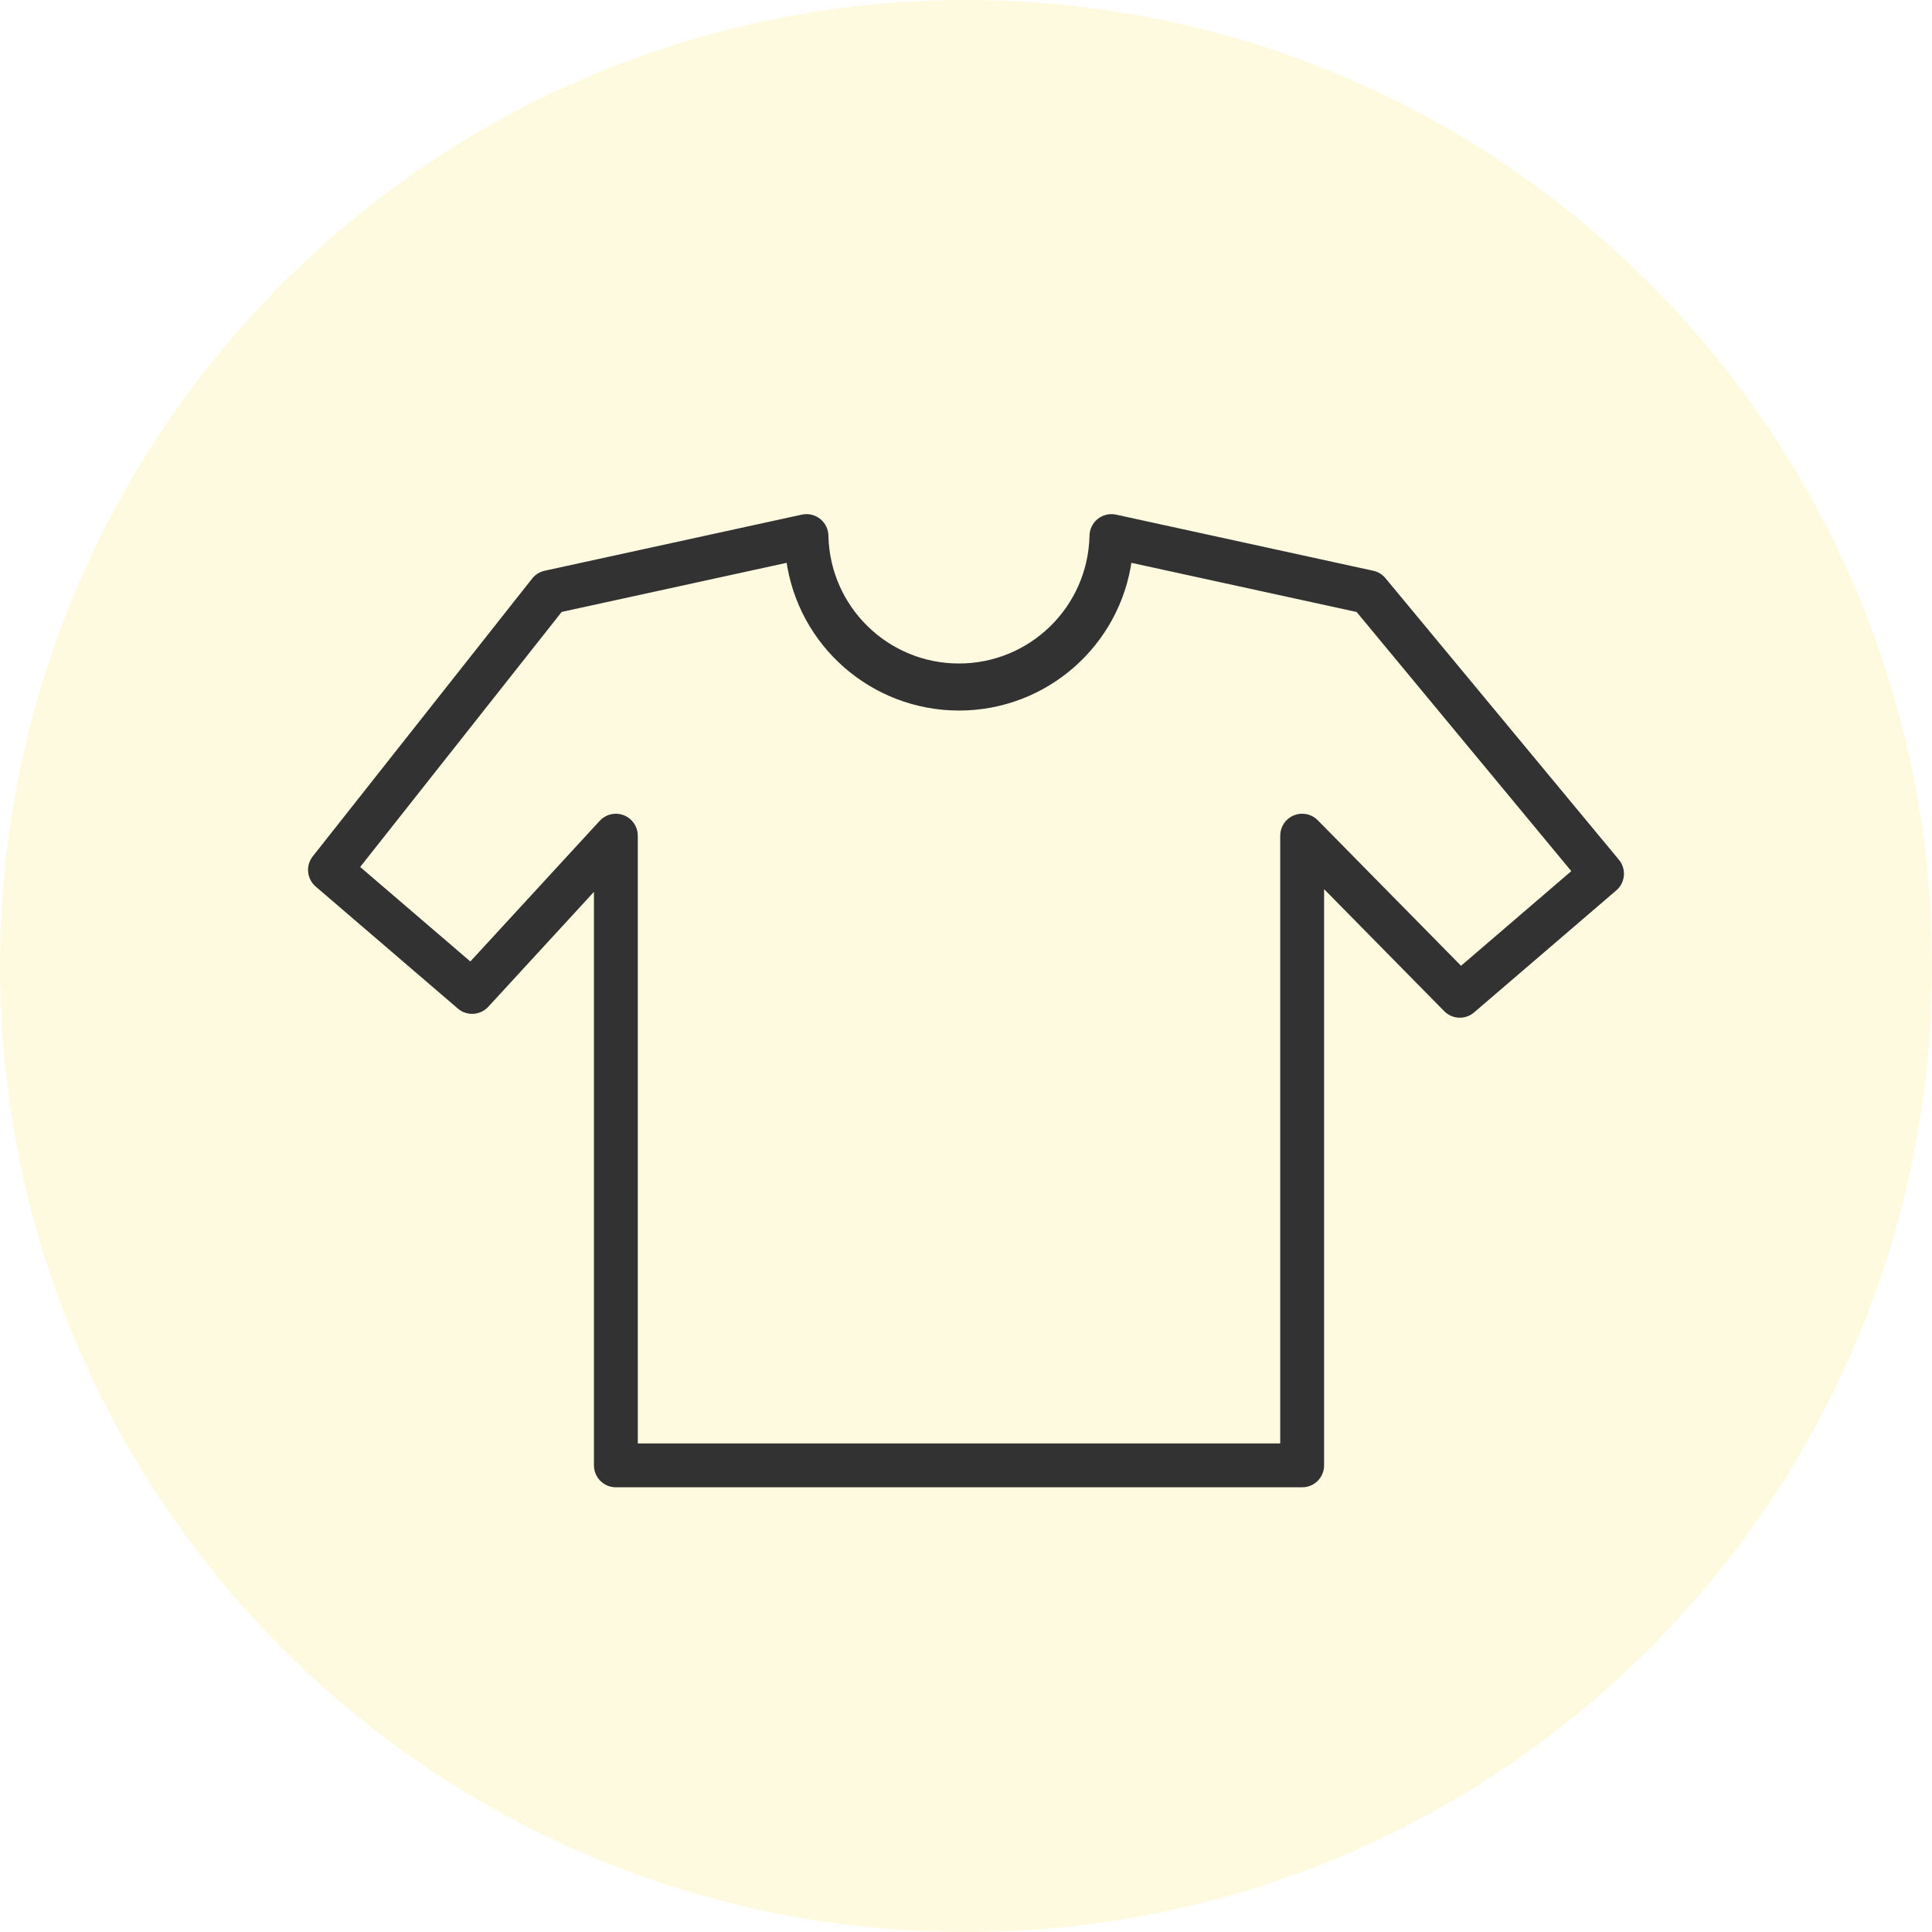
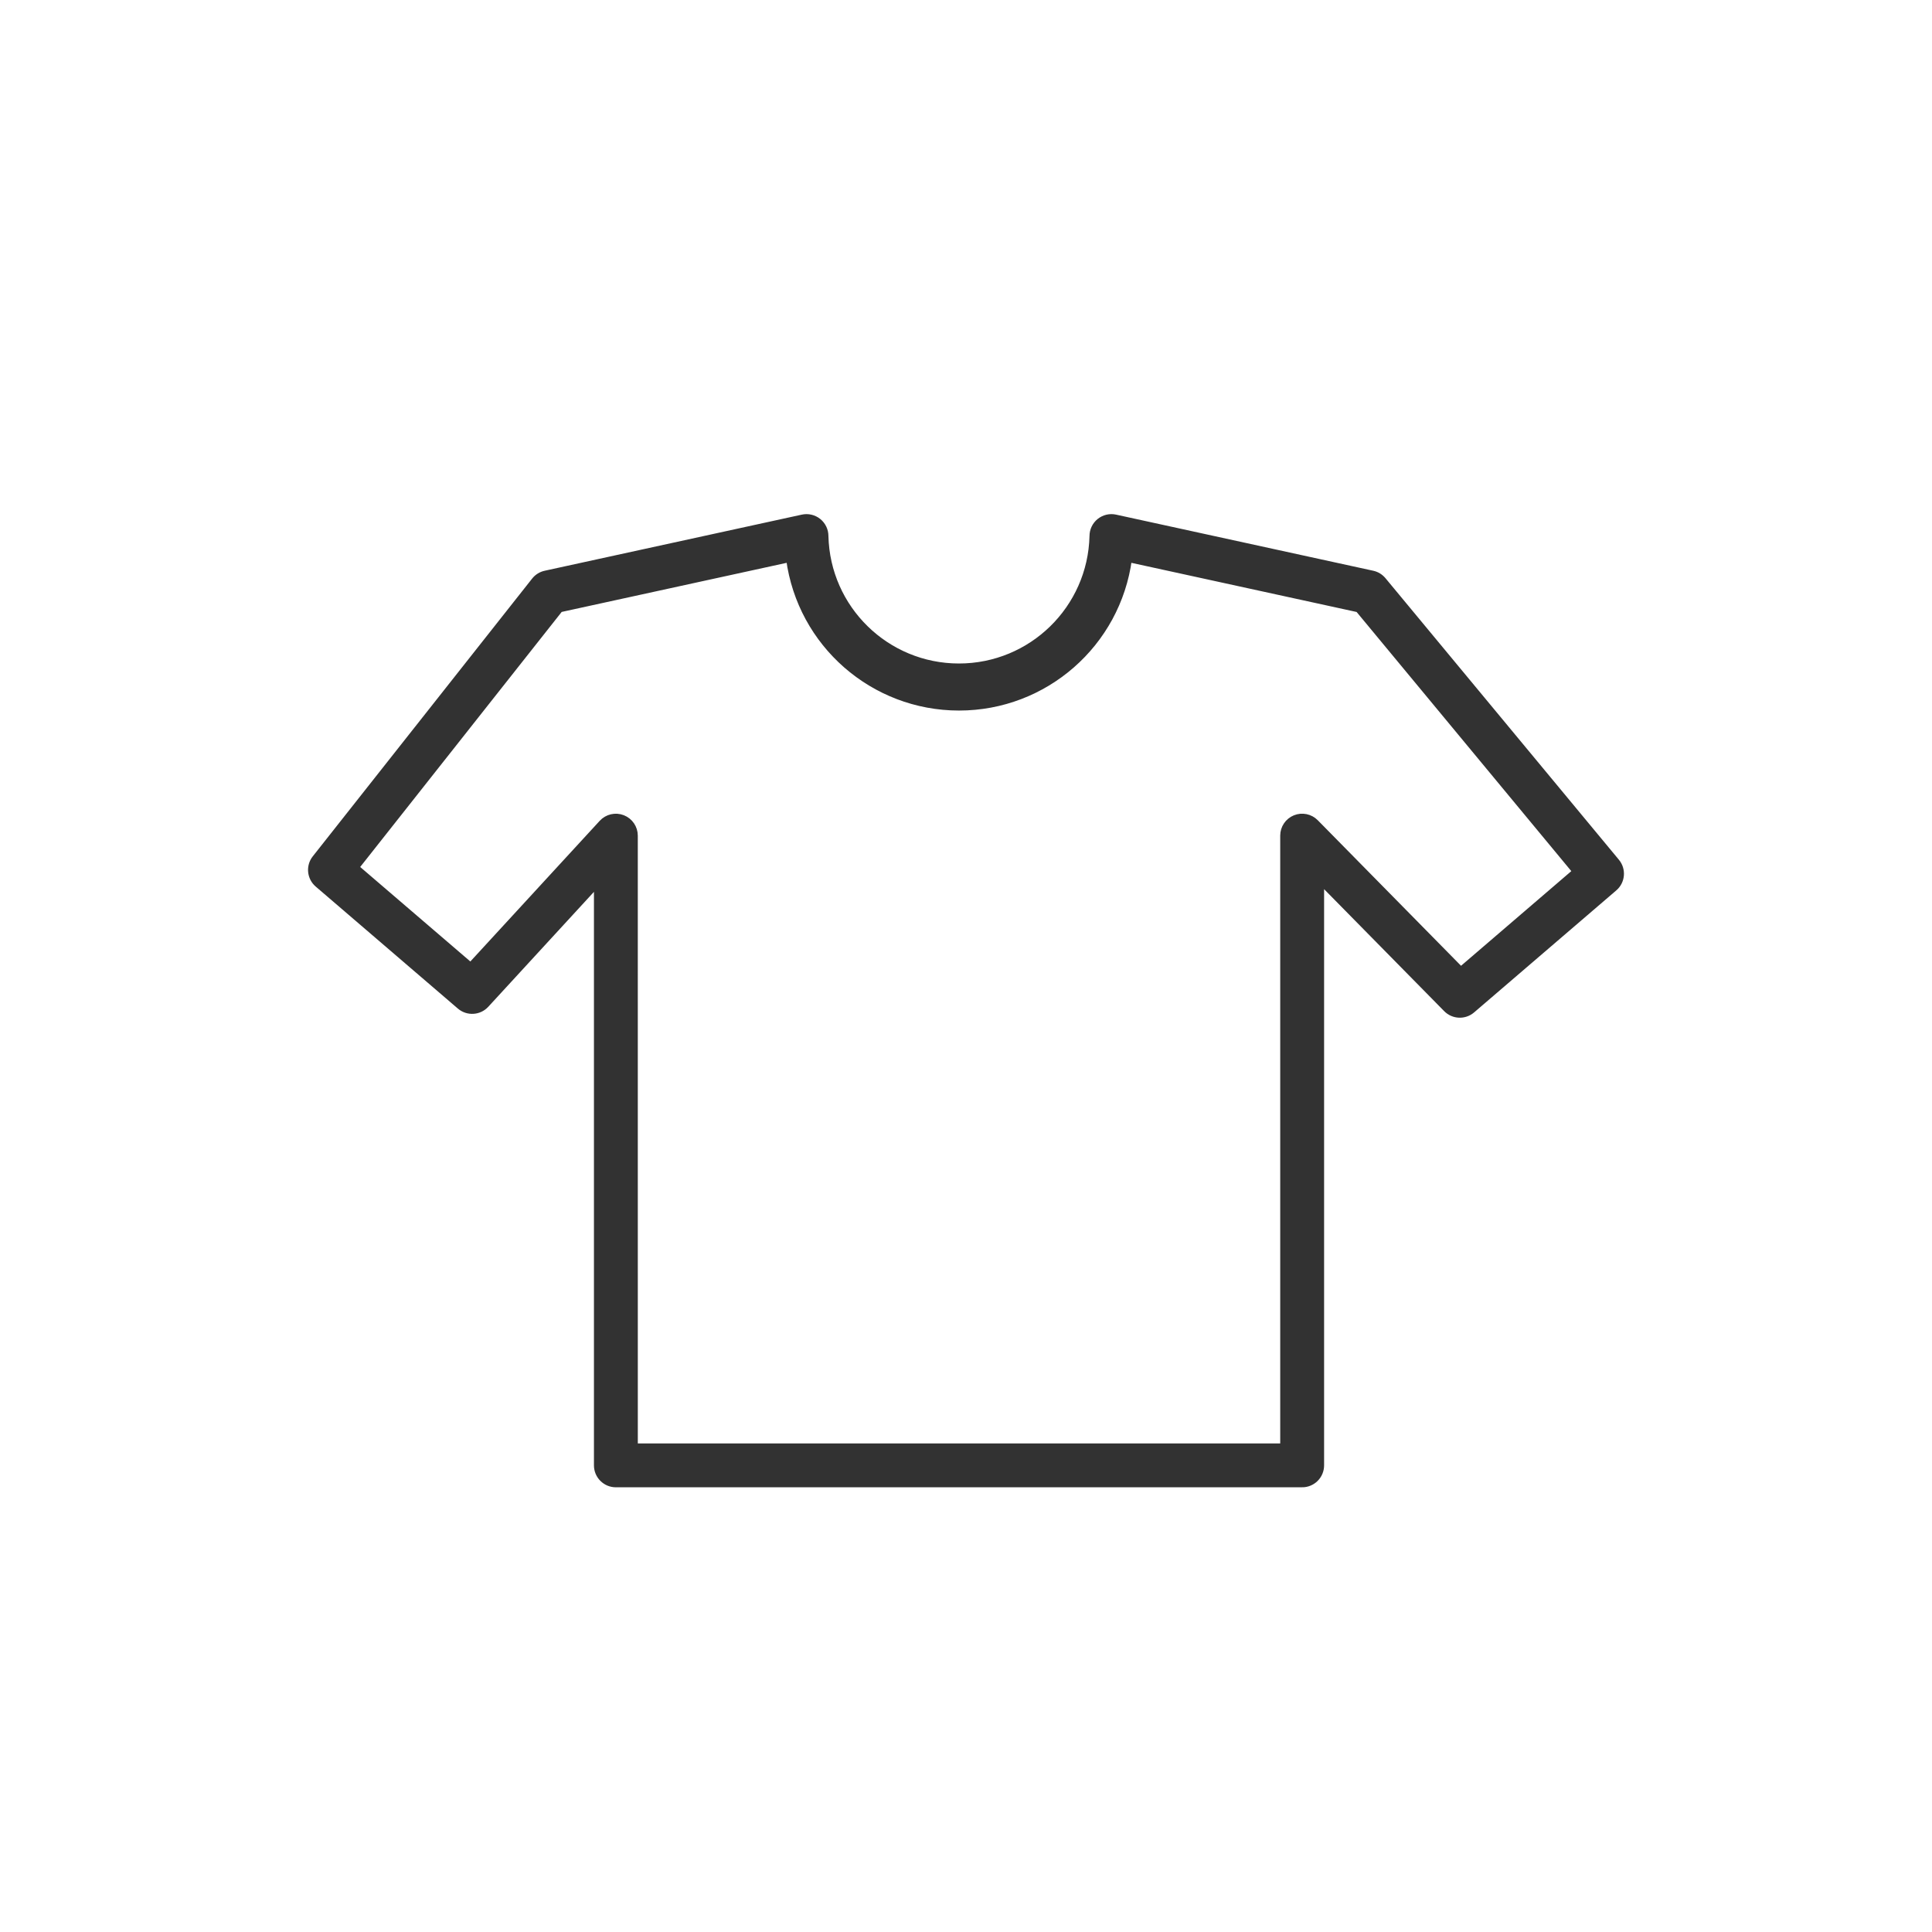
<svg xmlns="http://www.w3.org/2000/svg" width="900" height="900" viewBox="0 0 900 900">
  <g id="Group_72" data-name="Group 72" transform="translate(1389 -6948)">
-     <circle id="Ellipse_19" data-name="Ellipse 19" cx="450" cy="450" r="450" transform="translate(-1389 6948)" fill="#fefae0" />
+     <circle id="Ellipse_19" data-name="Ellipse 19" cx="450" cy="450" r="450" transform="translate(-1389 6948)" fill="none" />
    <path id="tshirt" d="M463.592,461.5H143.9a8.714,8.714,0,0,1-8.714-8.714V181.771L83.366,238.136a8.714,8.714,0,0,1-12.1.715L5.04,182.015A8.714,8.714,0,0,1,3.881,170L106.067,40.615a8.714,8.714,0,0,1,4.976-3.111l119.8-26.143a8.714,8.714,0,0,1,10.571,8.514,62.325,62.325,0,0,0,124.616,0A8.715,8.715,0,0,1,376.6,11.361L496.393,37.5a8.715,8.715,0,0,1,4.854,2.954L609.986,171.61a8.714,8.714,0,0,1-1.037,12.2l-66.229,56.835a8.714,8.714,0,0,1-11.886-.5l-58.517-59.441V452.789a8.714,8.714,0,0,1-8.723,8.714ZM152.619,444.075H454.878V159.41a8.714,8.714,0,0,1,14.919-6.1l67.728,68.8,53.55-45.968L489.788,53.887,382.8,30.541a79.763,79.763,0,0,1-158.1,0L117.814,53.87,22.722,174.233l53.506,45.907,61.254-66.6a8.714,8.714,0,0,1,15.128,5.9Z" transform="translate(-1246.002 7177.839)" fill="#323232" stroke="#323232" stroke-width="3" />
  </g>
</svg>
